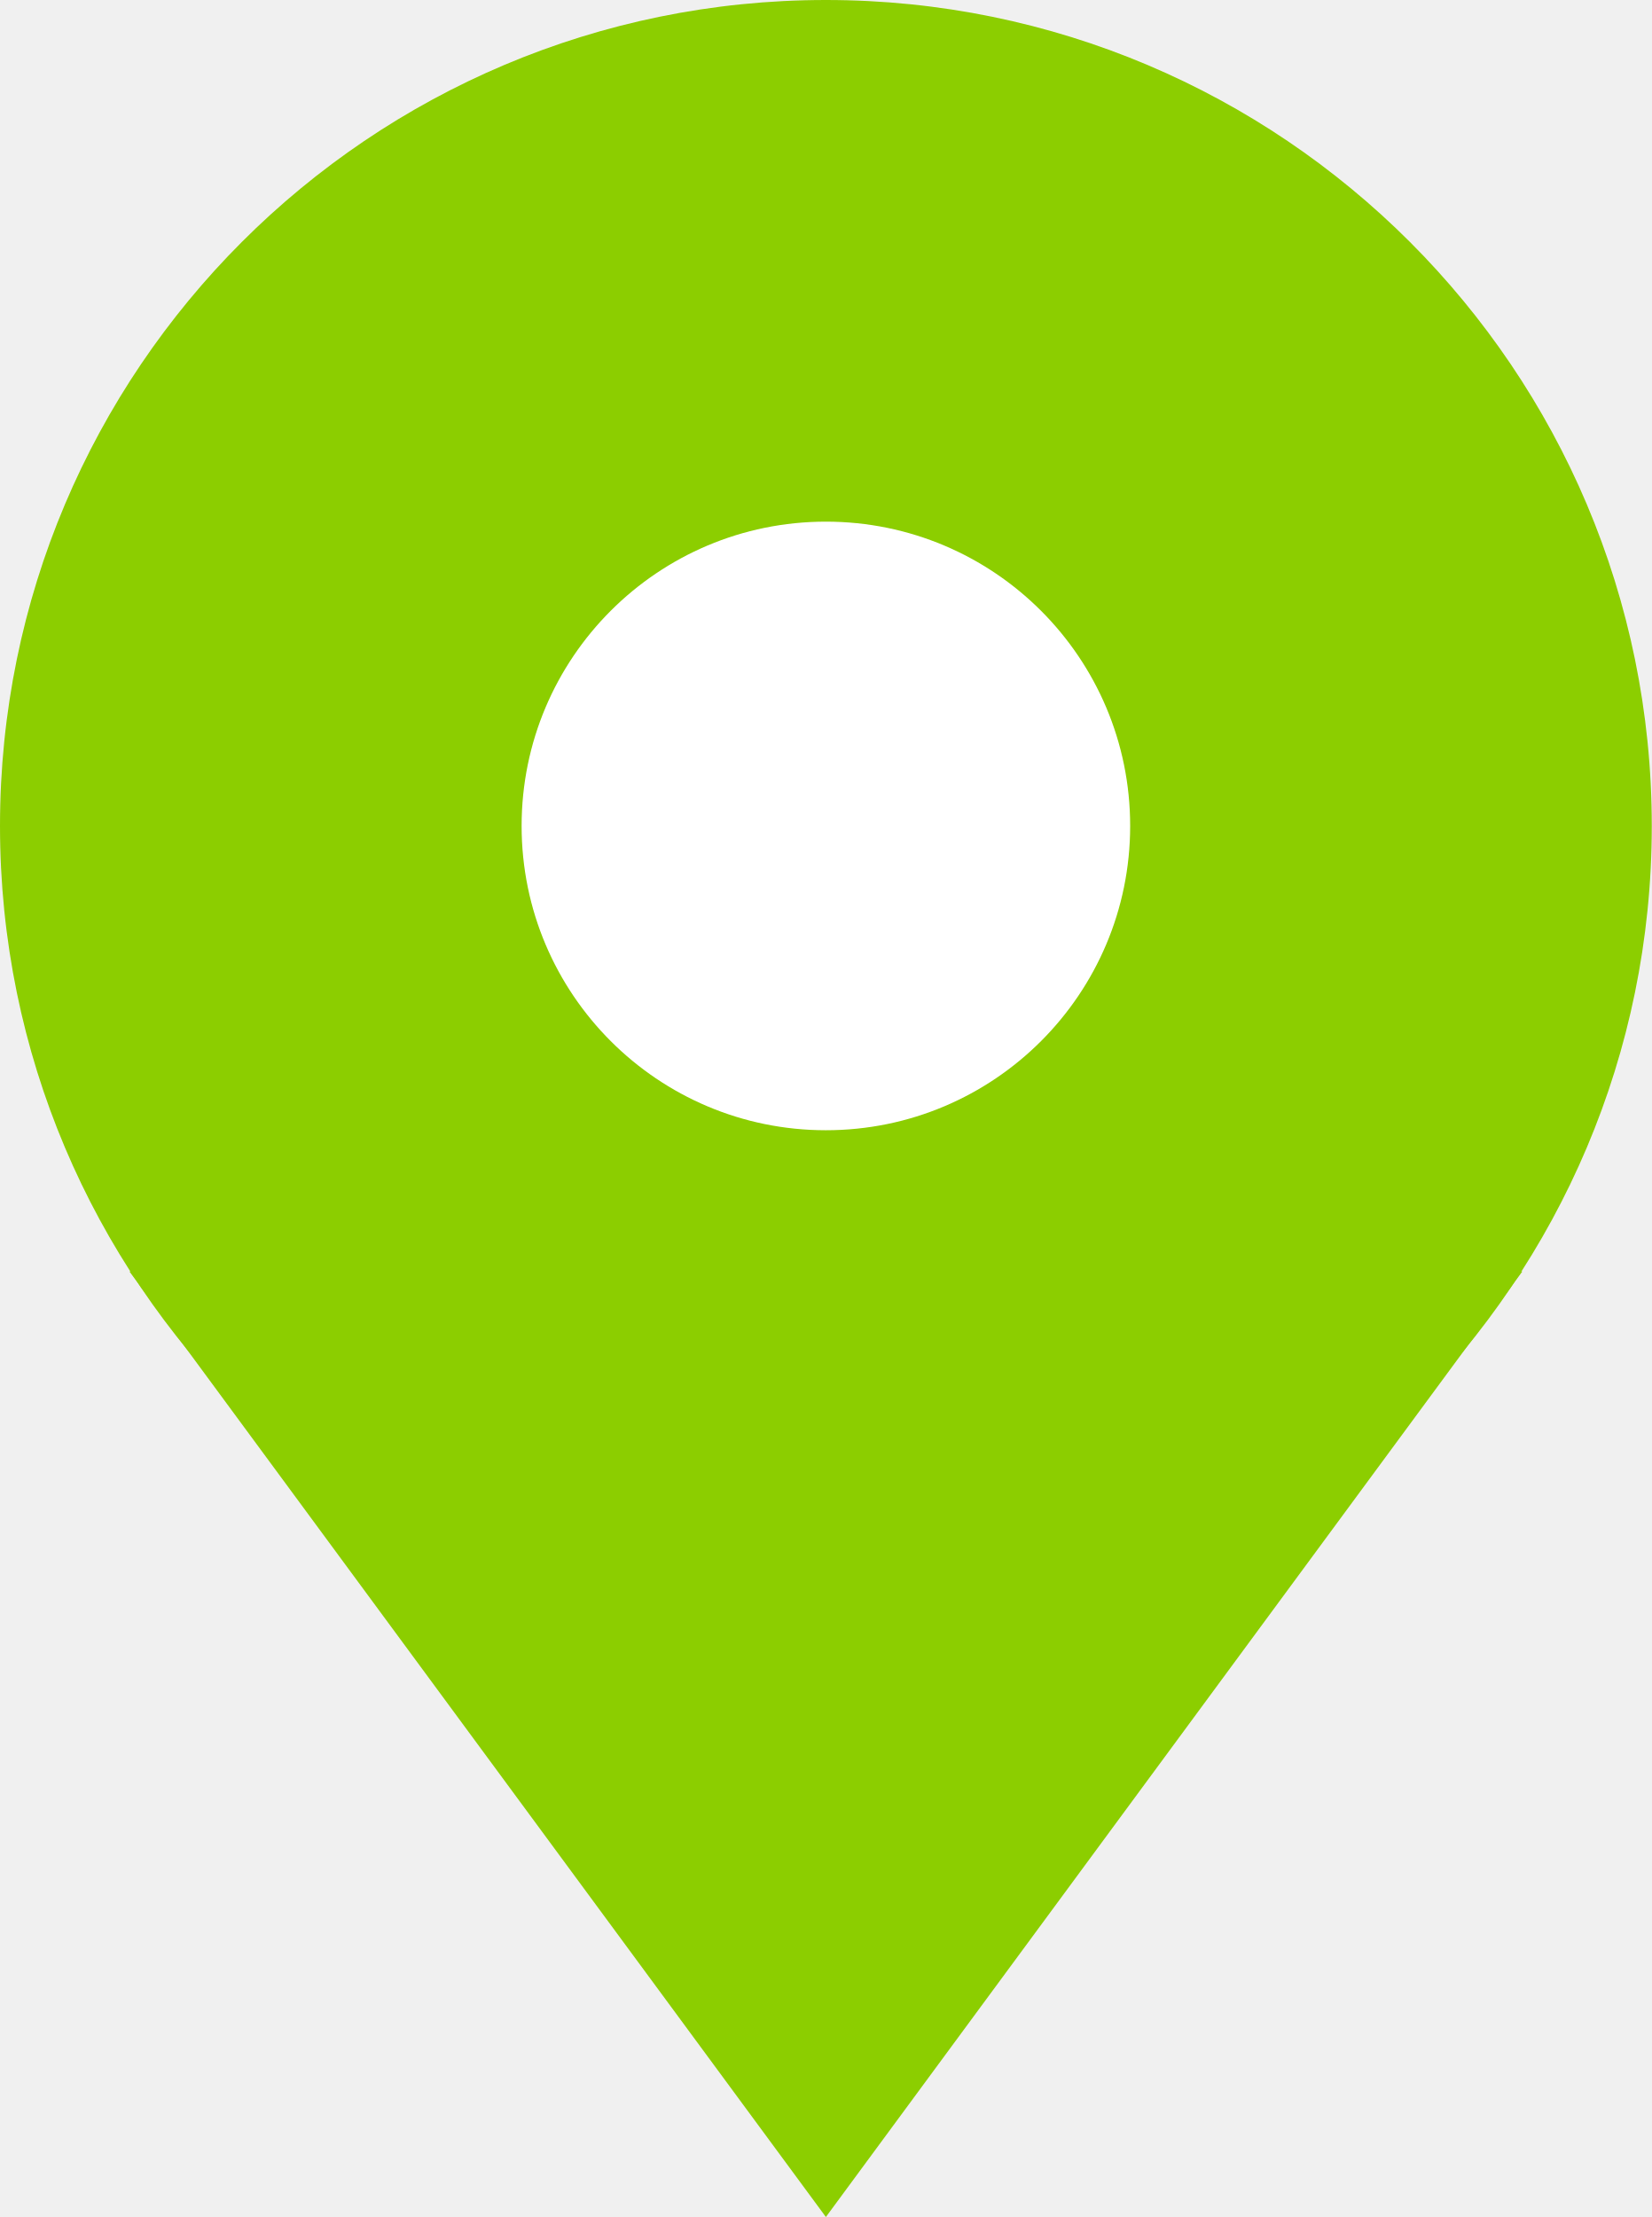
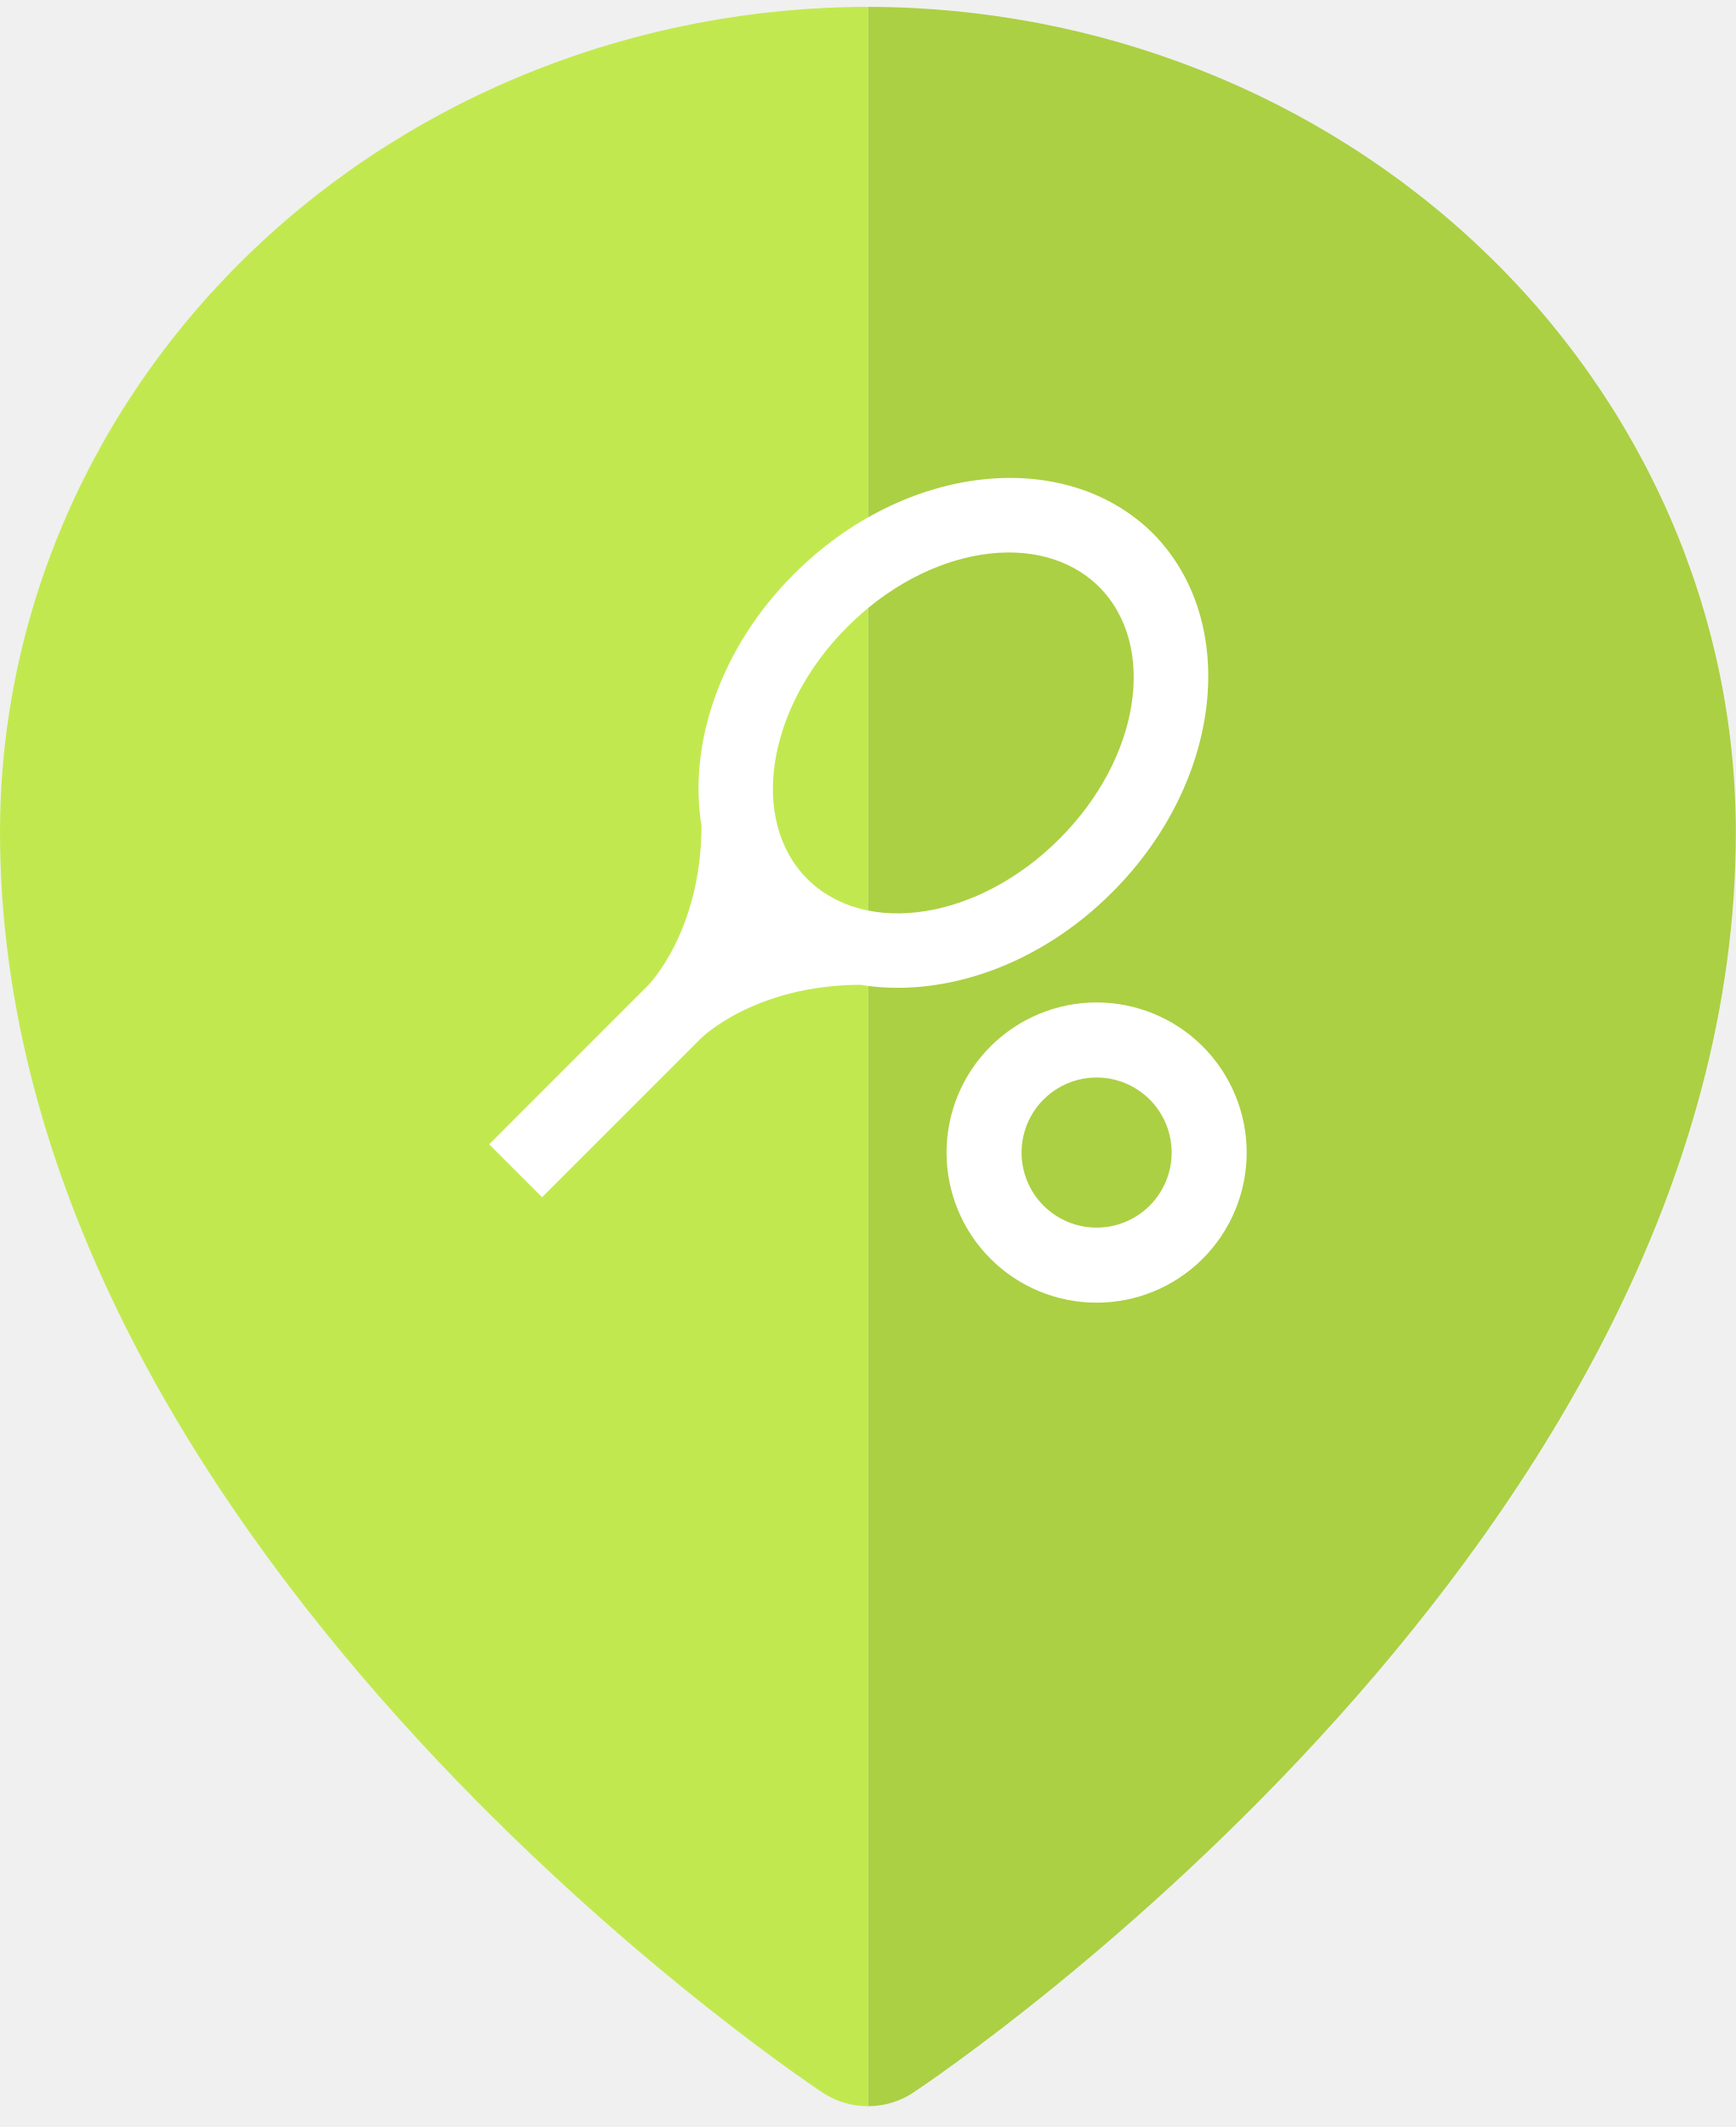
- <svg xmlns="http://www.w3.org/2000/svg" width="76" height="102" viewBox="0 0 76 102" fill="none">
-   <rect width="76" height="76" rx="38" fill="#8CCE00" />
-   <rect x="24" y="24" width="28" height="28" rx="14" fill="white" />
-   <path d="M38 102L70.043 58.5H5.957L38 102Z" fill="#8CCE00" />
+ <svg xmlns="http://www.w3.org/2000/svg" width="80" height="98" viewBox="0 0 80 98" fill="none">
+   <path fill-rule="evenodd" clip-rule="evenodd" d="M40 0.316C50.605 0.327 60.772 4.334 68.271 11.458C75.77 18.582 79.988 28.241 80 38.316C80 70.832 43.636 95.389 42.086 96.417C41.475 96.824 40.746 97.042 40 97.042L40 0.316Z" fill="#ABD043" />
+   <path fill-rule="evenodd" clip-rule="evenodd" d="M40 0.316C29.395 0.327 19.228 4.334 11.729 11.458C4.23 18.582 0.012 28.241 0 38.316C0 70.832 36.364 95.389 37.914 96.417C38.525 96.824 39.254 97.042 40 97.042L40 0.316Z" fill="#C1E94F" />
+   <path d="M50.539 46.187C52.374 46.187 54.133 46.916 55.43 48.213C56.727 49.51 57.456 51.269 57.456 53.104C57.456 54.938 56.727 56.697 55.43 57.995C54.133 59.292 52.374 60.02 50.539 60.02C48.705 60.02 46.946 59.292 45.649 57.995C44.351 56.697 43.623 54.938 43.623 53.104C43.623 51.269 44.351 49.51 45.649 48.213C46.946 46.916 48.705 46.187 50.539 46.187ZM50.539 49.645C49.622 49.645 48.743 50.01 48.094 50.658C47.445 51.307 47.081 52.186 47.081 53.104C47.081 54.021 47.445 54.901 48.094 55.549C48.743 56.198 49.622 56.562 50.539 56.562C51.457 56.562 52.336 56.198 52.985 55.549C53.633 54.901 53.998 54.021 53.998 53.104C53.998 52.186 53.633 51.307 52.985 50.658C52.336 50.01 51.457 49.645 50.539 49.645ZM29.876 45.392C29.876 45.392 32.314 42.936 32.331 38.06C31.709 34.273 33.196 29.829 36.602 26.44C41.669 21.373 49.052 20.543 53.133 24.572C57.162 28.653 56.332 36.037 51.266 41.103C47.877 44.51 43.432 45.997 39.646 45.374C34.769 45.392 32.314 47.83 32.314 47.83L24.982 55.161L22.544 52.723L29.876 45.392ZM50.66 27.045C47.946 24.347 42.758 25.16 39.04 28.895C35.34 32.596 34.51 37.8 37.207 40.498C39.922 43.195 45.11 42.365 48.81 38.665C52.545 34.947 53.358 29.76 50.66 27.045Z" fill="white" />
</svg>
